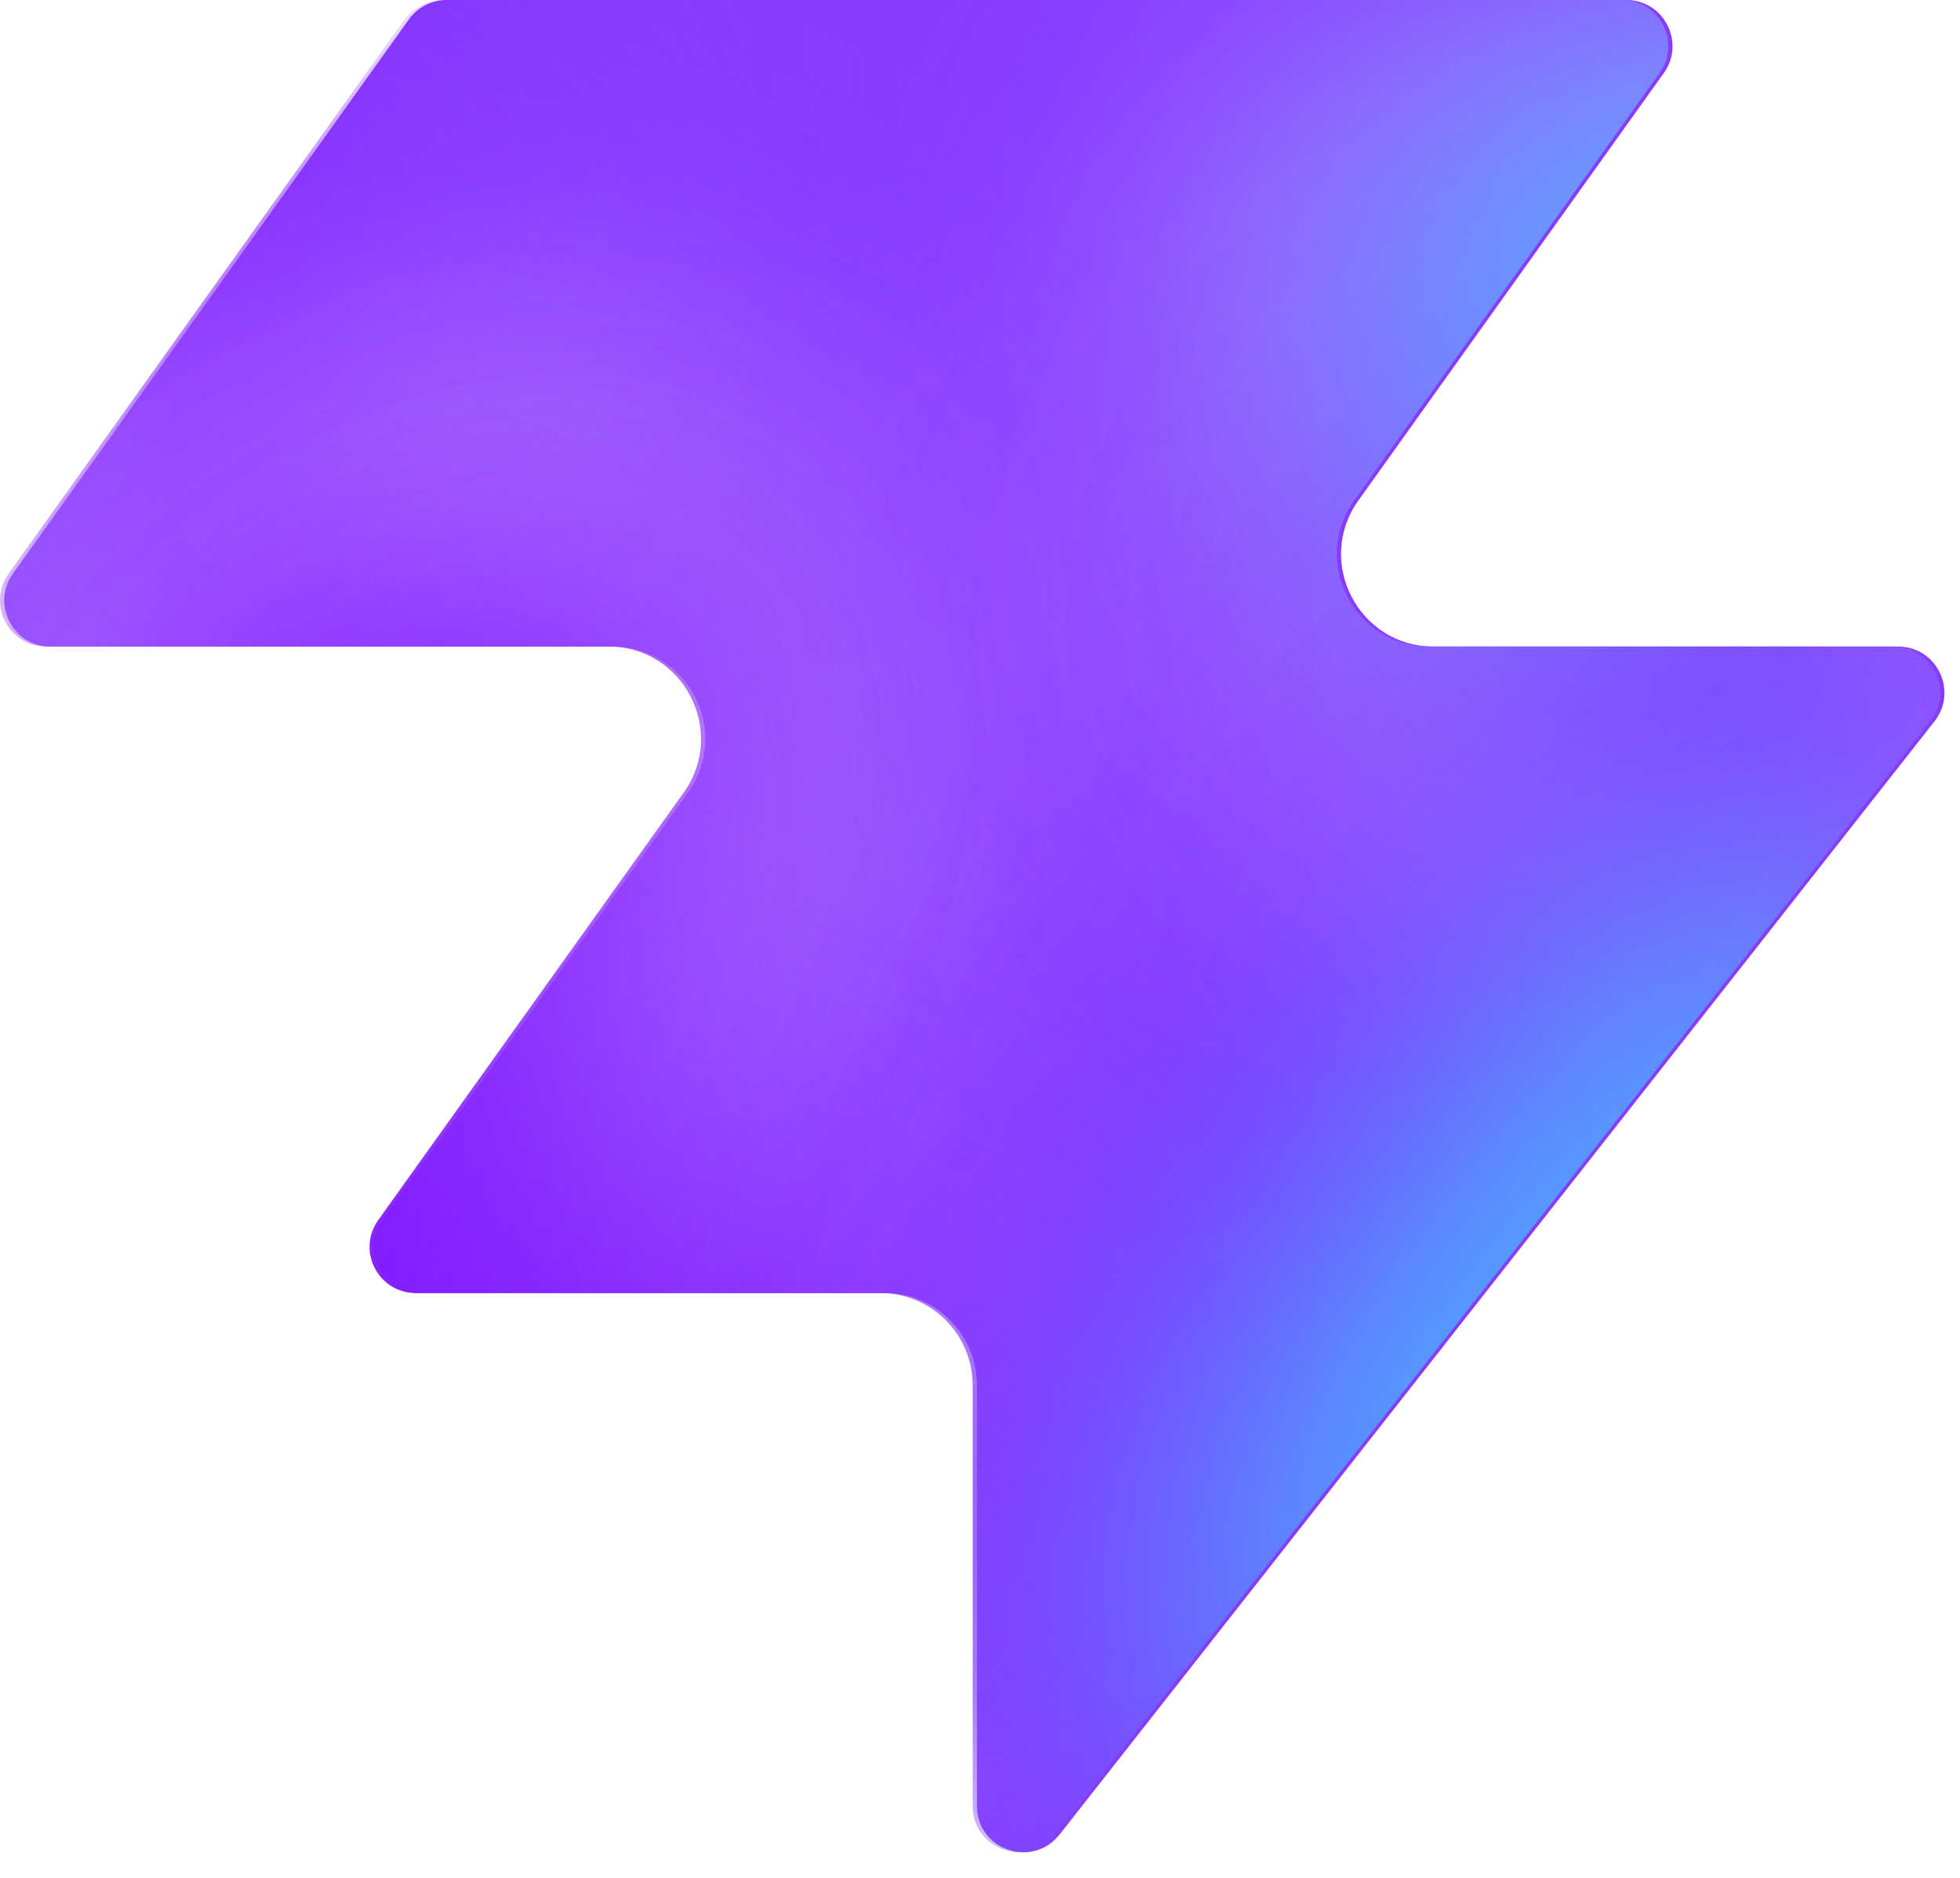
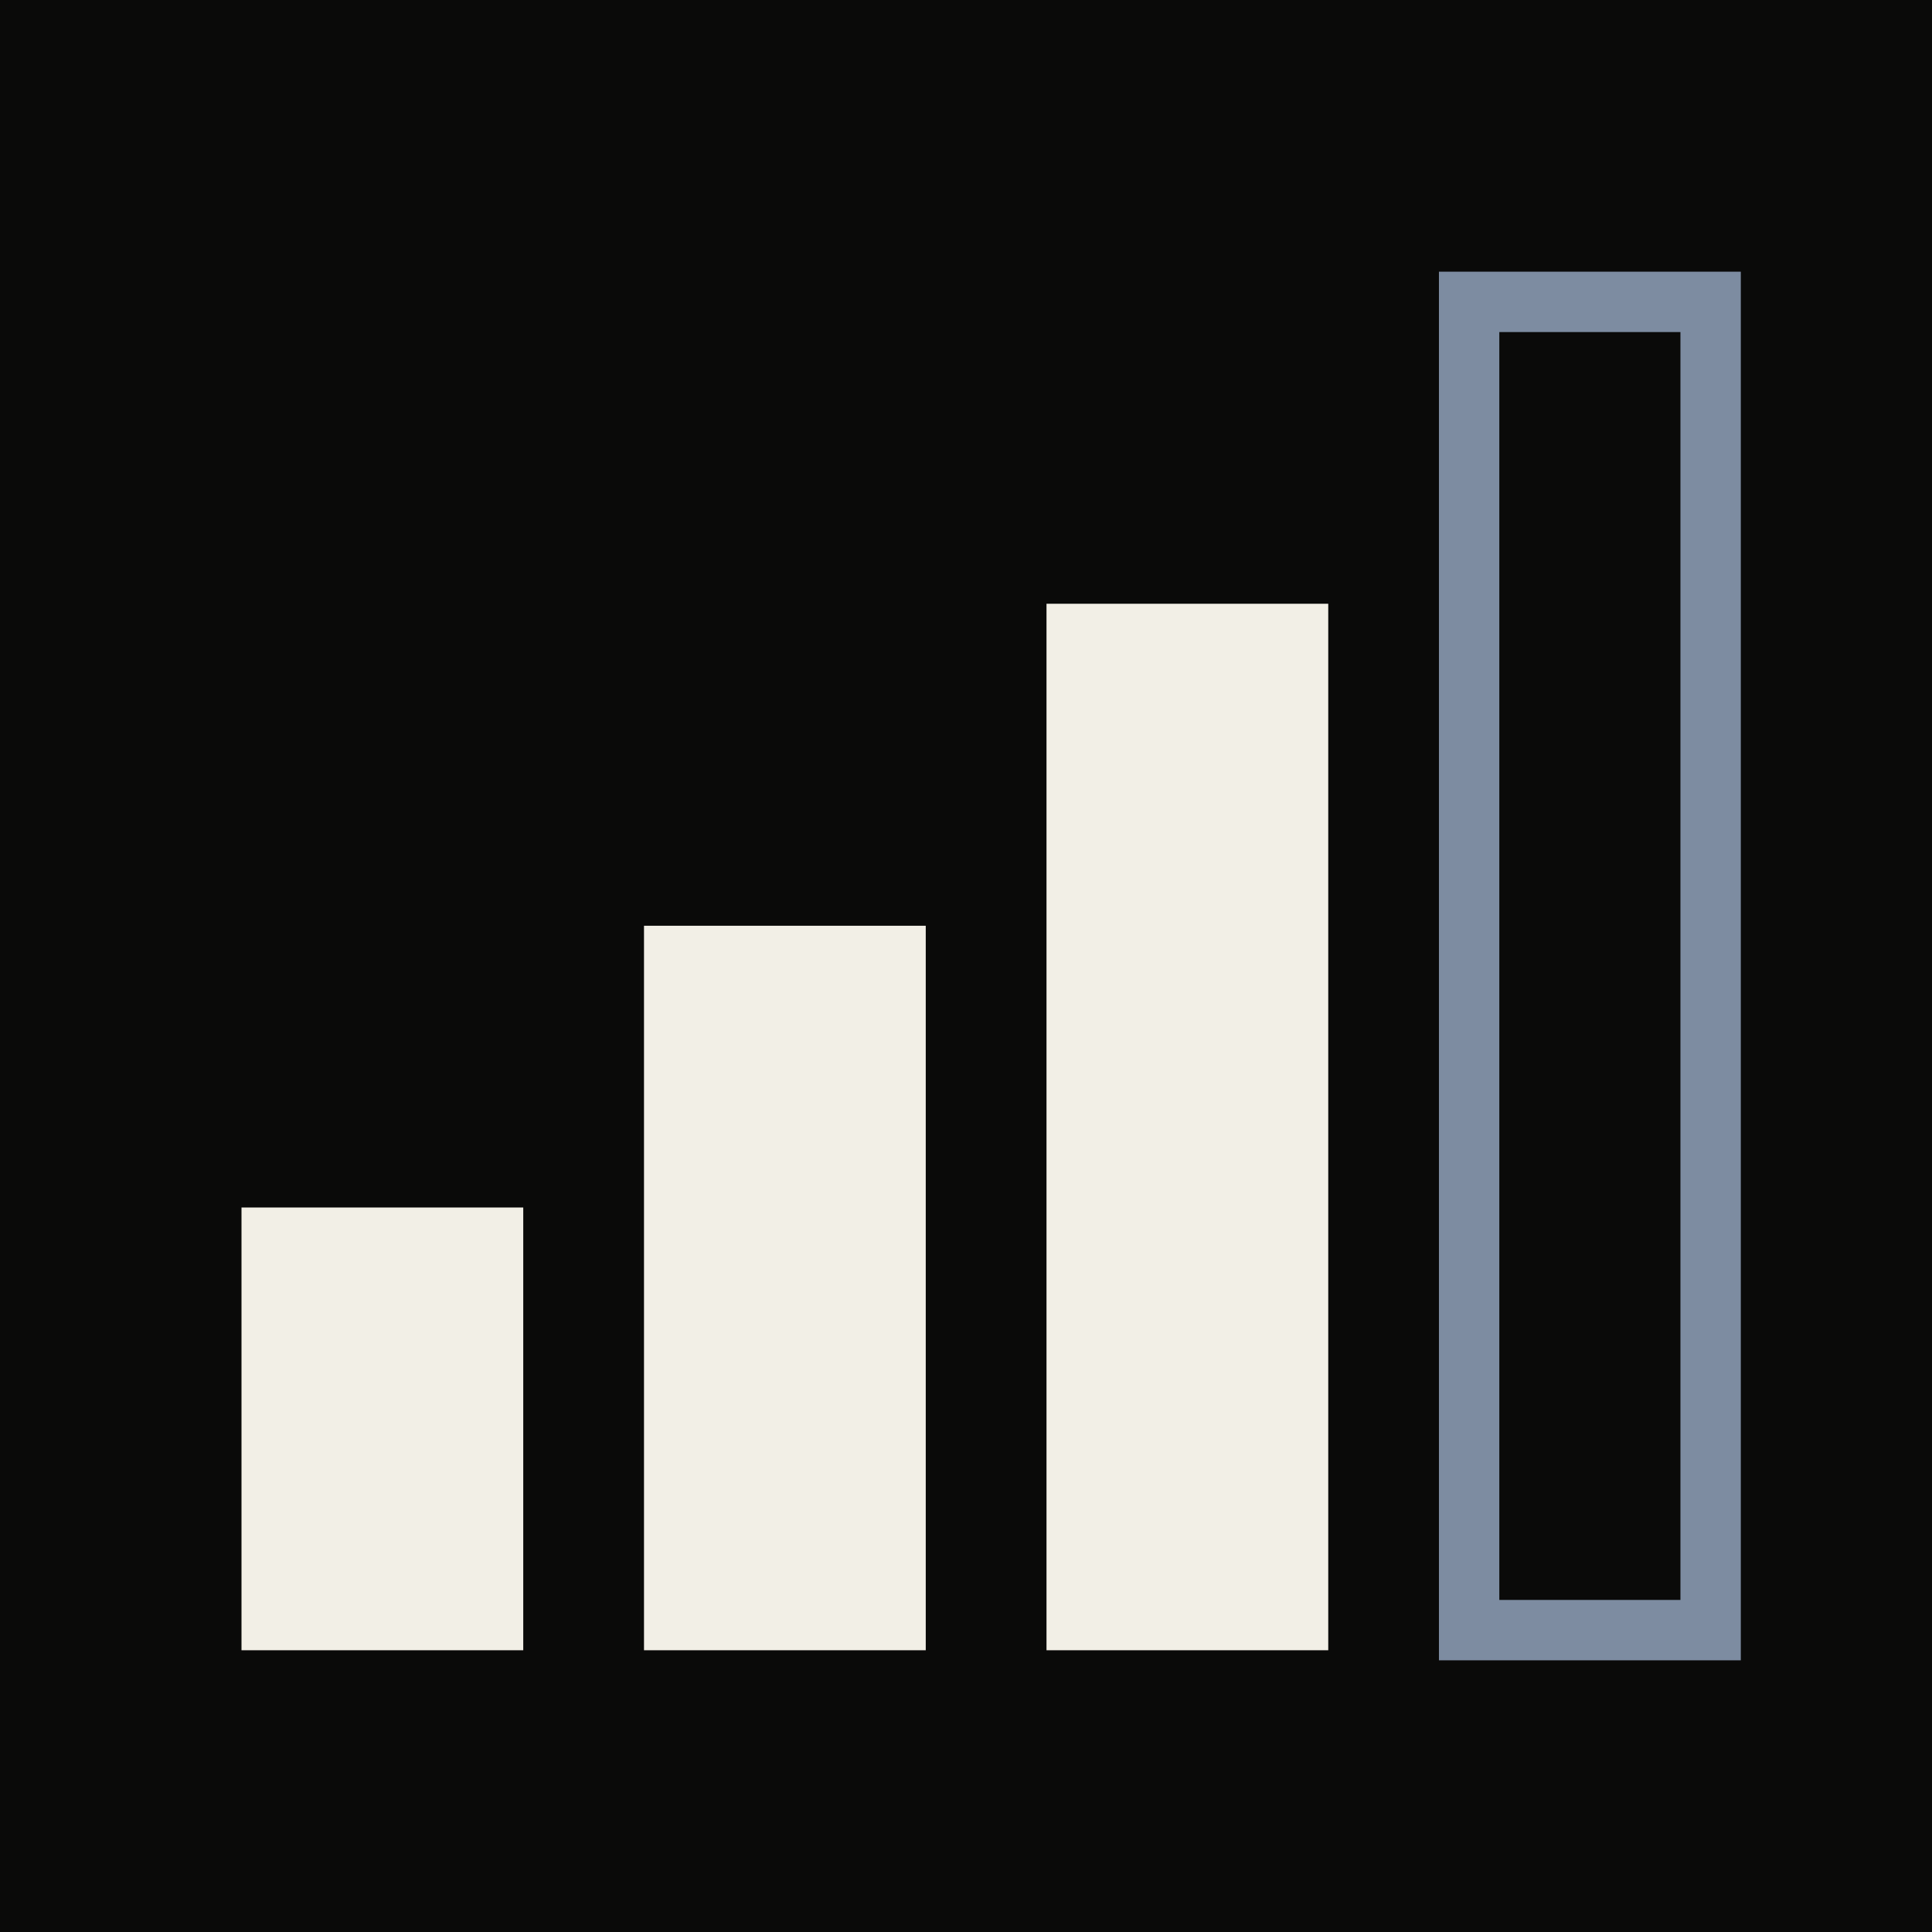
- <svg xmlns="http://www.w3.org/2000/svg" width="48" height="46" fill="none" viewBox="0 0 48 46">
-   <path fill="#863bff" d="M25.946 44.938c-.664.845-2.021.375-2.021-.698V33.937a2.26 2.26 0 0 0-2.262-2.262H10.287c-.92 0-1.456-1.04-.92-1.788l7.48-10.471c1.07-1.497 0-3.578-1.842-3.578H1.237c-.92 0-1.456-1.04-.92-1.788L10.013.474c.214-.297.556-.474.92-.474h28.894c.92 0 1.456 1.04.92 1.788l-7.48 10.471c-1.07 1.498 0 3.579 1.842 3.579h11.377c.943 0 1.473 1.088.89 1.83L25.947 44.94z" style="fill:#863bff;fill:color(display-p3 .525 .23 1);fill-opacity:1" />
-   <mask id="a" width="48" height="46" x="0" y="0" maskUnits="userSpaceOnUse" style="mask-type:alpha">
-     <path fill="#000" d="M25.842 44.938c-.664.844-2.021.375-2.021-.698V33.937a2.26 2.26 0 0 0-2.262-2.262H10.183c-.92 0-1.456-1.04-.92-1.788l7.48-10.471c1.07-1.498 0-3.579-1.842-3.579H1.133c-.92 0-1.456-1.04-.92-1.787L9.91.473c.214-.297.556-.474.92-.474h28.894c.92 0 1.456 1.04.92 1.788l-7.48 10.471c-1.07 1.498 0 3.578 1.842 3.578h11.377c.943 0 1.473 1.088.89 1.832L25.843 44.94z" style="fill:#000;fill-opacity:1" />
-   </mask>
-   <g mask="url(#a)">
-     <g filter="url(#b)">
-       <ellipse cx="5.508" cy="14.704" fill="#ede6ff" rx="5.508" ry="14.704" style="fill:#ede6ff;fill:color(display-p3 .927 .903 1);fill-opacity:1" transform="matrix(.00324 1 1 -.00324 -4.47 31.516)" />
-     </g>
-     <g filter="url(#c)">
-       <ellipse cx="10.399" cy="29.851" fill="#ede6ff" rx="10.399" ry="29.851" style="fill:#ede6ff;fill:color(display-p3 .927 .903 1);fill-opacity:1" transform="matrix(.00324 1 1 -.00324 -39.328 7.883)" />
-     </g>
-     <g filter="url(#d)">
-       <ellipse cx="5.508" cy="30.487" fill="#7e14ff" rx="5.508" ry="30.487" style="fill:#7e14ff;fill:color(display-p3 .492 .077 1);fill-opacity:1" transform="rotate(89.814 -25.913 -14.639)scale(1 -1)" />
-     </g>
-     <g filter="url(#e)">
-       <ellipse cx="5.508" cy="30.599" fill="#7e14ff" rx="5.508" ry="30.599" style="fill:#7e14ff;fill:color(display-p3 .492 .077 1);fill-opacity:1" transform="rotate(89.814 -32.644 -3.334)scale(1 -1)" />
-     </g>
-     <g filter="url(#f)">
-       <ellipse cx="5.508" cy="30.599" fill="#7e14ff" rx="5.508" ry="30.599" style="fill:#7e14ff;fill:color(display-p3 .492 .077 1);fill-opacity:1" transform="matrix(.00324 1 1 -.00324 -34.34 30.47)" />
-     </g>
-     <g filter="url(#g)">
-       <ellipse cx="14.072" cy="22.078" fill="#ede6ff" rx="14.072" ry="22.078" style="fill:#ede6ff;fill:color(display-p3 .927 .903 1);fill-opacity:1" transform="rotate(93.35 24.506 48.493)scale(-1 1)" />
-     </g>
-     <g filter="url(#h)">
-       <ellipse cx="3.47" cy="21.501" fill="#7e14ff" rx="3.47" ry="21.501" style="fill:#7e14ff;fill:color(display-p3 .492 .077 1);fill-opacity:1" transform="rotate(89.009 28.708 47.59)scale(-1 1)" />
-     </g>
-     <g filter="url(#i)">
-       <ellipse cx="3.47" cy="21.501" fill="#7e14ff" rx="3.47" ry="21.501" style="fill:#7e14ff;fill:color(display-p3 .492 .077 1);fill-opacity:1" transform="rotate(89.009 28.708 47.59)scale(-1 1)" />
-     </g>
-     <g filter="url(#j)">
-       <ellipse cx=".387" cy="8.972" fill="#7e14ff" rx="4.407" ry="29.108" style="fill:#7e14ff;fill:color(display-p3 .492 .077 1);fill-opacity:1" transform="rotate(39.51 .387 8.972)" />
-     </g>
-     <g filter="url(#k)">
-       <ellipse cx="47.523" cy="-6.092" fill="#7e14ff" rx="4.407" ry="29.108" style="fill:#7e14ff;fill:color(display-p3 .492 .077 1);fill-opacity:1" transform="rotate(37.892 47.523 -6.092)" />
-     </g>
-     <g filter="url(#l)">
-       <ellipse cx="41.412" cy="6.333" fill="#47bfff" rx="5.971" ry="9.665" style="fill:#47bfff;fill:color(display-p3 .28 .748 1);fill-opacity:1" transform="rotate(37.892 41.412 6.333)" />
-     </g>
-     <g filter="url(#m)">
-       <ellipse cx="-1.879" cy="38.332" fill="#7e14ff" rx="4.407" ry="29.108" style="fill:#7e14ff;fill:color(display-p3 .492 .077 1);fill-opacity:1" transform="rotate(37.892 -1.88 38.332)" />
-     </g>
-     <g filter="url(#n)">
-       <ellipse cx="-1.879" cy="38.332" fill="#7e14ff" rx="4.407" ry="29.108" style="fill:#7e14ff;fill:color(display-p3 .492 .077 1);fill-opacity:1" transform="rotate(37.892 -1.88 38.332)" />
-     </g>
-     <g filter="url(#o)">
-       <ellipse cx="35.651" cy="29.907" fill="#7e14ff" rx="4.407" ry="29.108" style="fill:#7e14ff;fill:color(display-p3 .492 .077 1);fill-opacity:1" transform="rotate(37.892 35.651 29.907)" />
-     </g>
-     <g filter="url(#p)">
-       <ellipse cx="38.418" cy="32.4" fill="#47bfff" rx="5.971" ry="15.297" style="fill:#47bfff;fill:color(display-p3 .28 .748 1);fill-opacity:1" transform="rotate(37.892 38.418 32.4)" />
-     </g>
-   </g>
-   <defs>
-     <filter id="b" width="60.045" height="41.654" x="-19.77" y="16.149" color-interpolation-filters="sRGB" filterUnits="userSpaceOnUse">
-       <feFlood flood-opacity="0" result="BackgroundImageFix" />
-       <feBlend in="SourceGraphic" in2="BackgroundImageFix" result="shape" />
-       <feGaussianBlur result="effect1_foregroundBlur_2002_17158" stdDeviation="7.659" />
-     </filter>
-     <filter id="c" width="90.34" height="51.437" x="-54.613" y="-7.533" color-interpolation-filters="sRGB" filterUnits="userSpaceOnUse">
-       <feFlood flood-opacity="0" result="BackgroundImageFix" />
-       <feBlend in="SourceGraphic" in2="BackgroundImageFix" result="shape" />
-       <feGaussianBlur result="effect1_foregroundBlur_2002_17158" stdDeviation="7.659" />
-     </filter>
-     <filter id="d" width="79.355" height="29.4" x="-49.64" y="2.03" color-interpolation-filters="sRGB" filterUnits="userSpaceOnUse">
-       <feFlood flood-opacity="0" result="BackgroundImageFix" />
-       <feBlend in="SourceGraphic" in2="BackgroundImageFix" result="shape" />
-       <feGaussianBlur result="effect1_foregroundBlur_2002_17158" stdDeviation="4.596" />
-     </filter>
-     <filter id="e" width="79.579" height="29.4" x="-45.045" y="20.029" color-interpolation-filters="sRGB" filterUnits="userSpaceOnUse">
-       <feFlood flood-opacity="0" result="BackgroundImageFix" />
-       <feBlend in="SourceGraphic" in2="BackgroundImageFix" result="shape" />
-       <feGaussianBlur result="effect1_foregroundBlur_2002_17158" stdDeviation="4.596" />
-     </filter>
-     <filter id="f" width="79.579" height="29.4" x="-43.513" y="21.178" color-interpolation-filters="sRGB" filterUnits="userSpaceOnUse">
-       <feFlood flood-opacity="0" result="BackgroundImageFix" />
-       <feBlend in="SourceGraphic" in2="BackgroundImageFix" result="shape" />
-       <feGaussianBlur result="effect1_foregroundBlur_2002_17158" stdDeviation="4.596" />
-     </filter>
-     <filter id="g" width="74.749" height="58.852" x="15.756" y="-17.901" color-interpolation-filters="sRGB" filterUnits="userSpaceOnUse">
-       <feFlood flood-opacity="0" result="BackgroundImageFix" />
-       <feBlend in="SourceGraphic" in2="BackgroundImageFix" result="shape" />
-       <feGaussianBlur result="effect1_foregroundBlur_2002_17158" stdDeviation="7.659" />
-     </filter>
-     <filter id="h" width="61.377" height="25.362" x="23.548" y="2.284" color-interpolation-filters="sRGB" filterUnits="userSpaceOnUse">
-       <feFlood flood-opacity="0" result="BackgroundImageFix" />
-       <feBlend in="SourceGraphic" in2="BackgroundImageFix" result="shape" />
-       <feGaussianBlur result="effect1_foregroundBlur_2002_17158" stdDeviation="4.596" />
-     </filter>
-     <filter id="i" width="61.377" height="25.362" x="23.548" y="2.284" color-interpolation-filters="sRGB" filterUnits="userSpaceOnUse">
-       <feFlood flood-opacity="0" result="BackgroundImageFix" />
-       <feBlend in="SourceGraphic" in2="BackgroundImageFix" result="shape" />
-       <feGaussianBlur result="effect1_foregroundBlur_2002_17158" stdDeviation="4.596" />
-     </filter>
-     <filter id="j" width="56.045" height="63.649" x="-27.636" y="-22.853" color-interpolation-filters="sRGB" filterUnits="userSpaceOnUse">
-       <feFlood flood-opacity="0" result="BackgroundImageFix" />
-       <feBlend in="SourceGraphic" in2="BackgroundImageFix" result="shape" />
-       <feGaussianBlur result="effect1_foregroundBlur_2002_17158" stdDeviation="4.596" />
-     </filter>
-     <filter id="k" width="54.814" height="64.646" x="20.116" y="-38.415" color-interpolation-filters="sRGB" filterUnits="userSpaceOnUse">
-       <feFlood flood-opacity="0" result="BackgroundImageFix" />
-       <feBlend in="SourceGraphic" in2="BackgroundImageFix" result="shape" />
-       <feGaussianBlur result="effect1_foregroundBlur_2002_17158" stdDeviation="4.596" />
-     </filter>
-     <filter id="l" width="33.541" height="35.313" x="24.641" y="-11.323" color-interpolation-filters="sRGB" filterUnits="userSpaceOnUse">
-       <feFlood flood-opacity="0" result="BackgroundImageFix" />
-       <feBlend in="SourceGraphic" in2="BackgroundImageFix" result="shape" />
-       <feGaussianBlur result="effect1_foregroundBlur_2002_17158" stdDeviation="4.596" />
-     </filter>
-     <filter id="m" width="54.814" height="64.646" x="-29.286" y="6.009" color-interpolation-filters="sRGB" filterUnits="userSpaceOnUse">
-       <feFlood flood-opacity="0" result="BackgroundImageFix" />
-       <feBlend in="SourceGraphic" in2="BackgroundImageFix" result="shape" />
-       <feGaussianBlur result="effect1_foregroundBlur_2002_17158" stdDeviation="4.596" />
-     </filter>
-     <filter id="n" width="54.814" height="64.646" x="-29.286" y="6.009" color-interpolation-filters="sRGB" filterUnits="userSpaceOnUse">
-       <feFlood flood-opacity="0" result="BackgroundImageFix" />
-       <feBlend in="SourceGraphic" in2="BackgroundImageFix" result="shape" />
-       <feGaussianBlur result="effect1_foregroundBlur_2002_17158" stdDeviation="4.596" />
-     </filter>
-     <filter id="o" width="54.814" height="64.646" x="8.244" y="-2.416" color-interpolation-filters="sRGB" filterUnits="userSpaceOnUse">
-       <feFlood flood-opacity="0" result="BackgroundImageFix" />
-       <feBlend in="SourceGraphic" in2="BackgroundImageFix" result="shape" />
-       <feGaussianBlur result="effect1_foregroundBlur_2002_17158" stdDeviation="4.596" />
-     </filter>
-     <filter id="p" width="39.409" height="43.623" x="18.713" y="10.588" color-interpolation-filters="sRGB" filterUnits="userSpaceOnUse">
-       <feFlood flood-opacity="0" result="BackgroundImageFix" />
-       <feBlend in="SourceGraphic" in2="BackgroundImageFix" result="shape" />
-       <feGaussianBlur result="effect1_foregroundBlur_2002_17158" stdDeviation="4.596" />
-     </filter>
-   </defs>
+ <svg xmlns="http://www.w3.org/2000/svg" width="48" height="48" viewBox="0 0 48 48">
+   <rect width="48" height="48" fill="#0A0A09" />
+   <rect x="6" y="30" width="7" height="11" fill="#F2EFE6" />
+   <rect x="16" y="23" width="7" height="18" fill="#F2EFE6" />
+   <rect x="26" y="15" width="7" height="26" fill="#F2EFE6" />
+   <rect x="36.5" y="7.5" width="6" height="33" fill="none" stroke="#7D8CA1" stroke-width="1.5" />
</svg>
